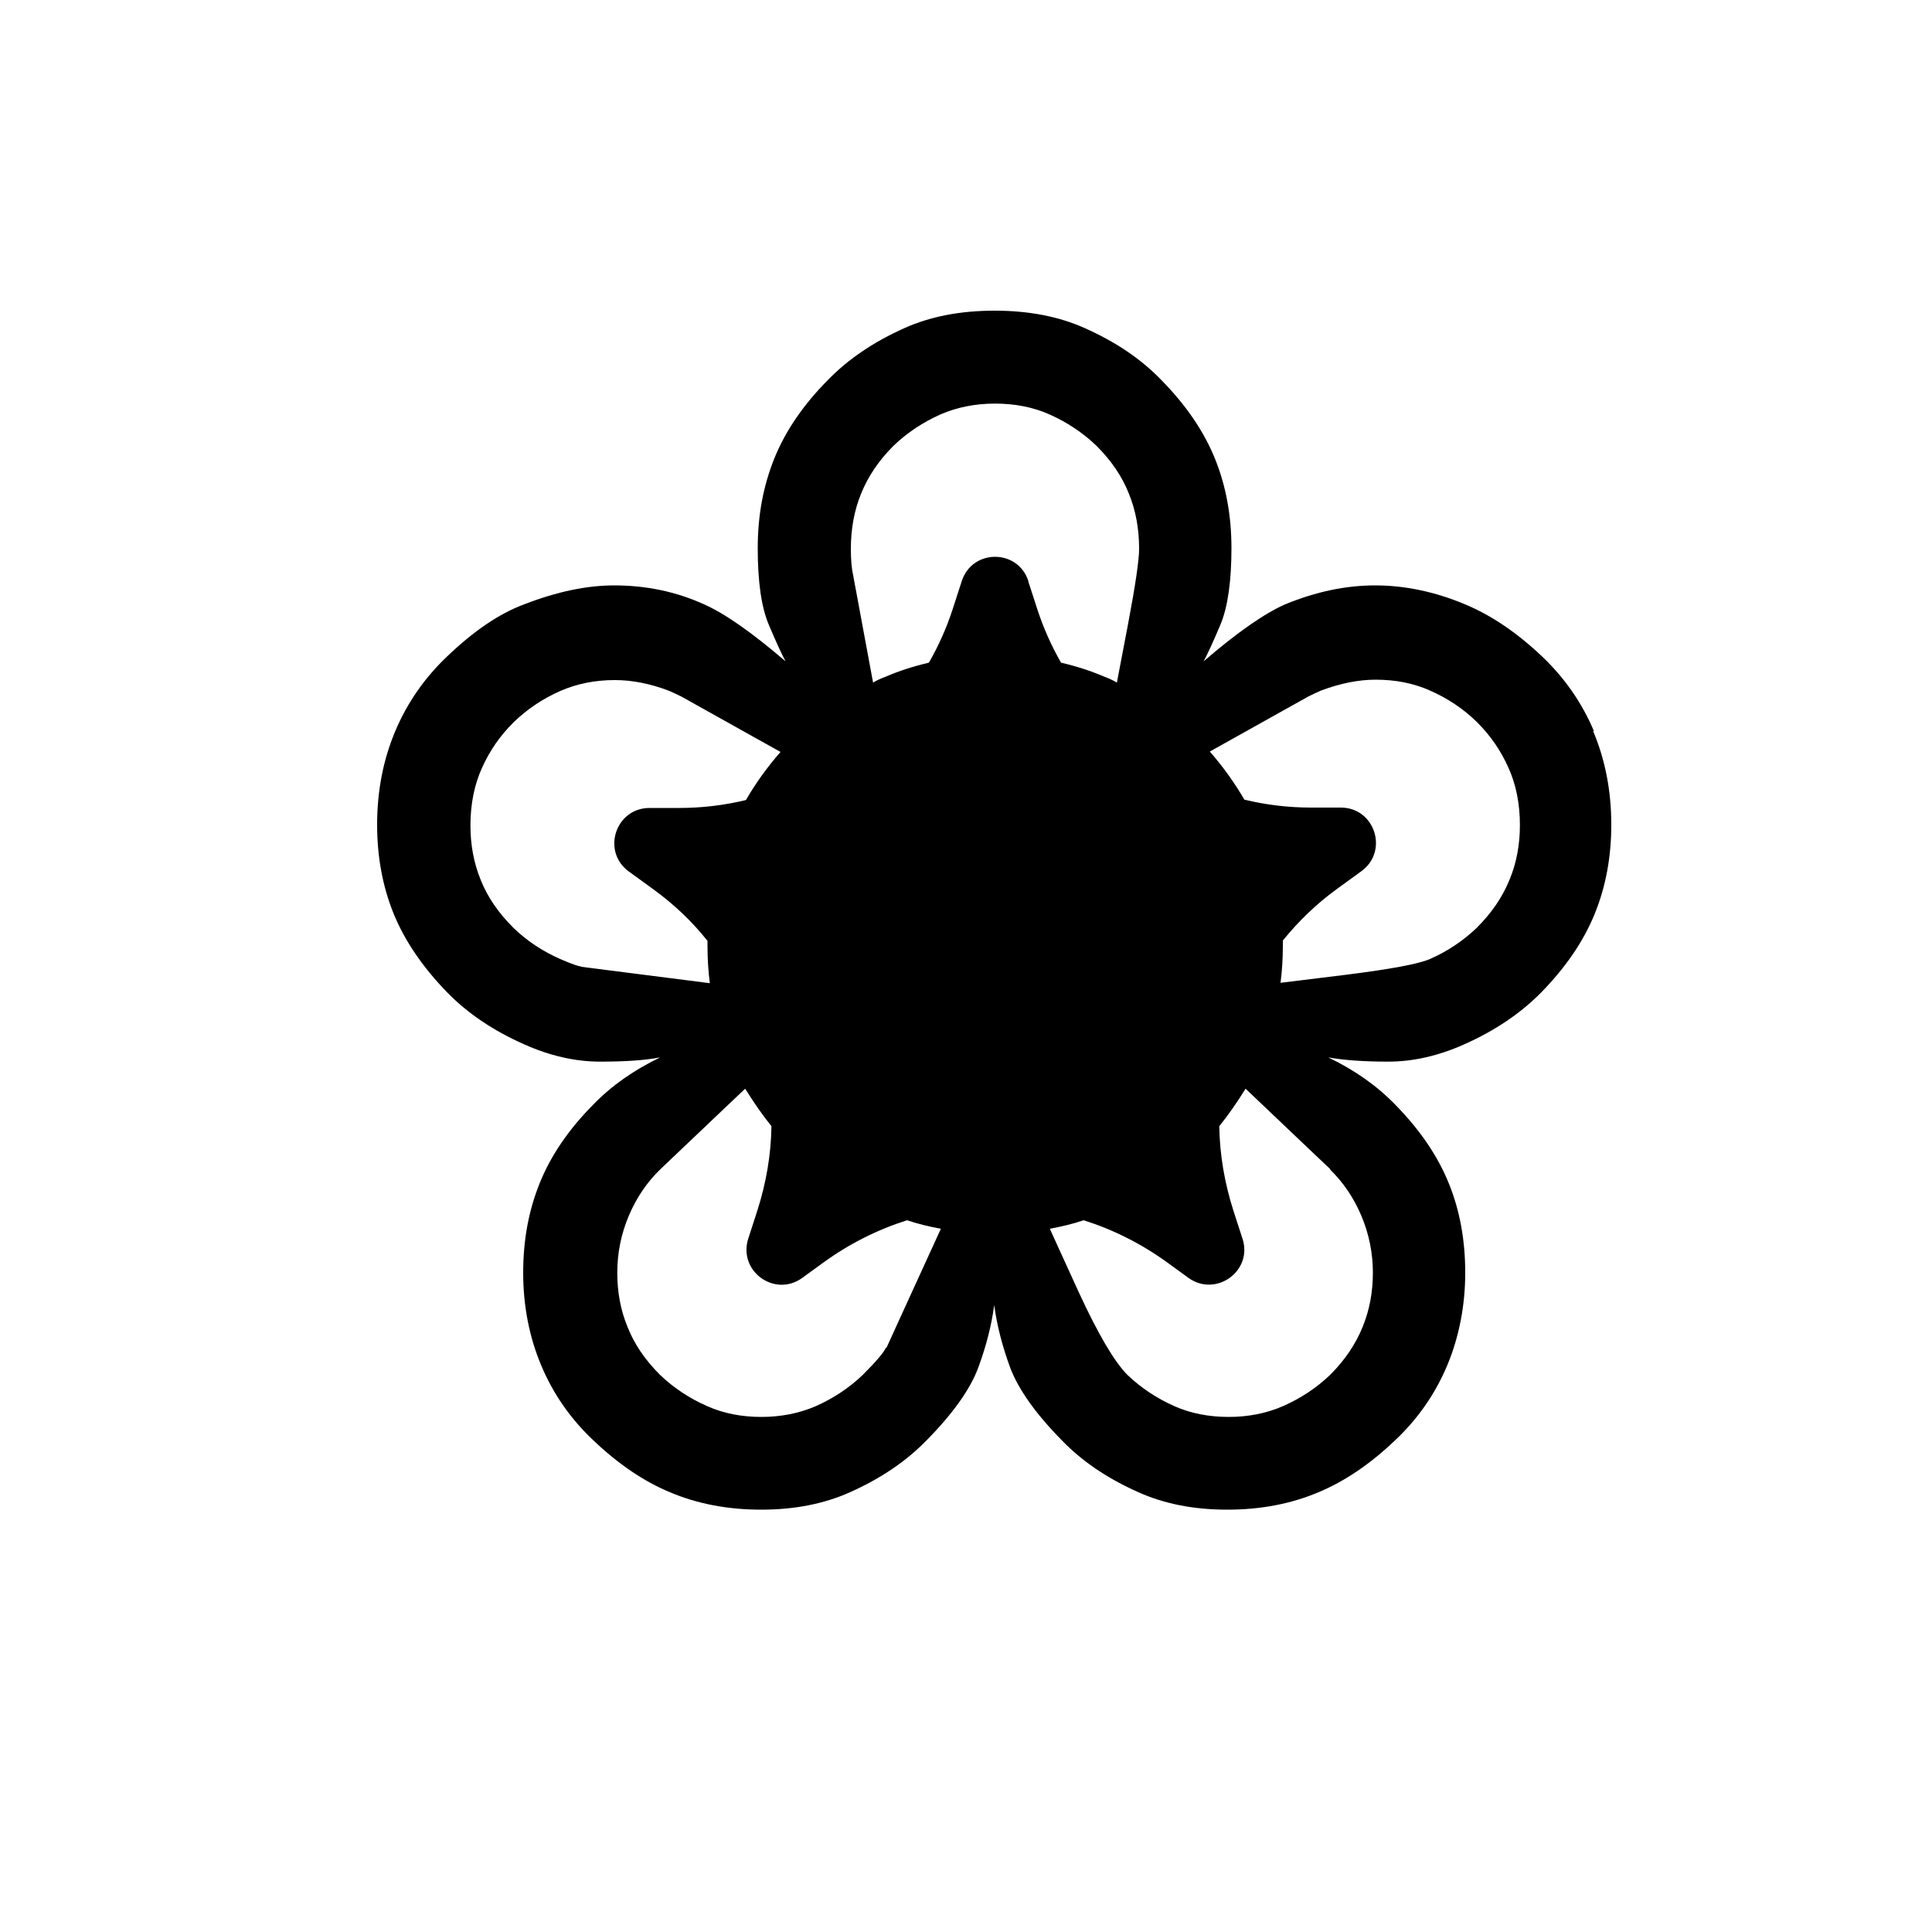
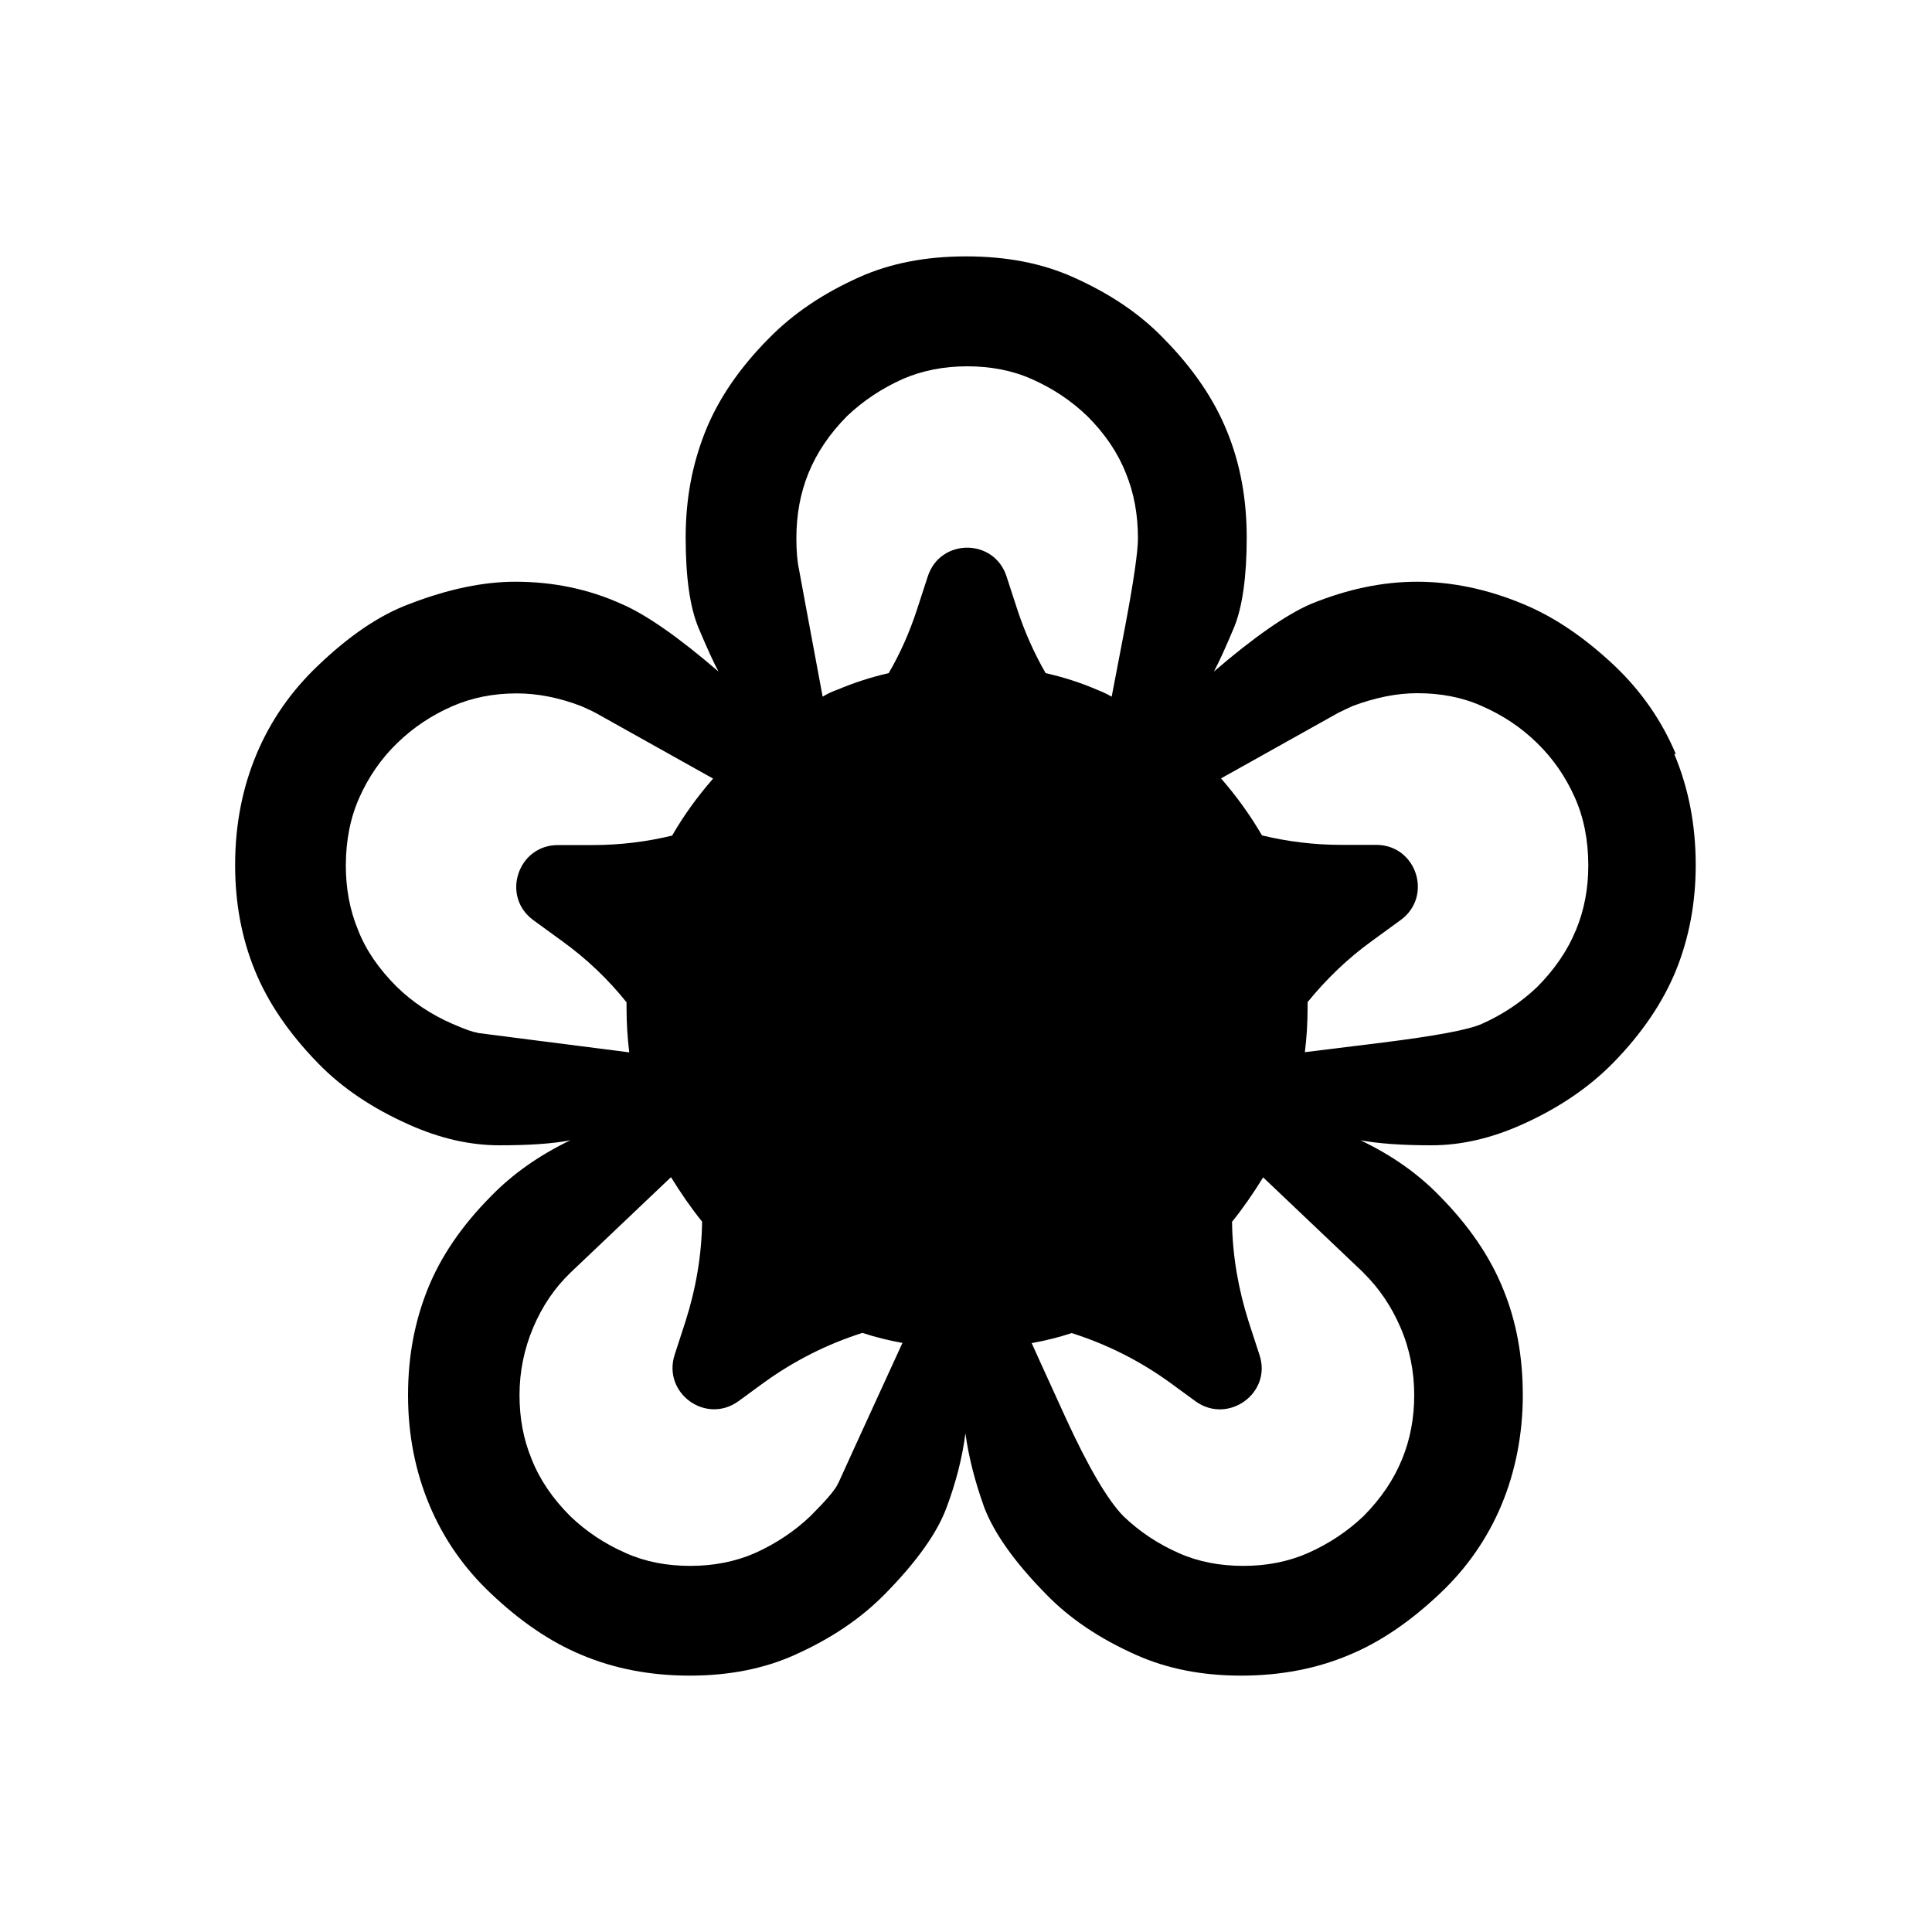
<svg xmlns="http://www.w3.org/2000/svg" viewBox="0 0 100 100" width="100" height="100">
-   <path d="M 82.5,37.84 c -0.62,-1.47 -1.52,-2.76 -2.69,-3.87 c -1.29,-1.22 -2.61,-2.12 -3.98,-2.69 c -1.57,-0.66 -3.14,-0.98 -4.65,-0.98 s -3.06,0.32 -4.66,0.98 c -1.05,0.46 -2.47,1.44 -4.22,2.95 c 0.2,-0.37 0.49,-1 0.87,-1.9 s 0.57,-2.27 0.57,-3.95 s -0.28,-3.22 -0.85,-4.63 c -0.57,-1.41 -1.49,-2.77 -2.78,-4.08 c -1.05,-1.09 -2.37,-1.98 -3.97,-2.69 c -1.34,-0.6 -2.89,-0.9 -4.66,-0.9 s -3.32,0.3 -4.66,0.9 c -1.59,0.71 -2.91,1.6 -3.97,2.69 c -1.29,1.3 -2.21,2.66 -2.78,4.08 c -0.56,1.41 -0.85,2.9 -0.85,4.63 s 0.19,3.05 0.57,3.95 s 0.67,1.53 0.87,1.9 c -1.76,-1.51 -3.17,-2.49 -4.22,-2.95 c -1.45,-0.66 -3,-0.98 -4.66,-0.98 c -1.39,0 -2.95,0.32 -4.65,0.98 c -1.29,0.48 -2.61,1.38 -3.98,2.69 c -1.17,1.11 -2.07,2.4 -2.69,3.87 s -0.94,3.08 -0.94,4.85 c 0,1.65 0.28,3.18 0.85,4.59 c 0.57,1.4 1.49,2.76 2.77,4.08 c 1.05,1.08 2.38,1.98 3.98,2.69 c 1.34,0.6 2.65,0.9 3.95,0.9 s 2.32,-0.07 3.1,-0.22 c -1.37,0.66 -2.52,1.47 -3.46,2.44 c -1.29,1.3 -2.21,2.66 -2.78,4.08 c -0.56,1.4 -0.85,2.9 -0.85,4.63 s 0.32,3.34 0.94,4.81 s 1.52,2.76 2.69,3.86 c 1.28,1.22 2.6,2.12 3.97,2.69 c 1.42,0.6 3,0.9 4.72,0.9 s 3.25,-0.3 4.59,-0.9 c 1.59,-0.71 2.91,-1.6 3.97,-2.69 c 1.37,-1.39 2.26,-2.65 2.67,-3.75 c 0.41,-1.11 0.69,-2.19 0.83,-3.25 c 0.14,1.05 0.42,2.13 0.83,3.25 c 0.42,1.1 1.3,2.36 2.67,3.75 c 1.05,1.09 2.37,1.98 3.97,2.69 c 1.34,0.6 2.86,0.9 4.59,0.9 s 3.3,-0.3 4.72,-0.9 c 1.37,-0.57 2.69,-1.47 3.97,-2.69 c 1.17,-1.1 2.07,-2.39 2.69,-3.86 s 0.94,-3.12 0.94,-4.81 s -0.28,-3.23 -0.85,-4.63 c -0.57,-1.41 -1.49,-2.77 -2.78,-4.08 c -0.94,-0.97 -2.09,-1.78 -3.46,-2.44 c 0.77,0.14 1.8,0.22 3.1,0.22 s 2.61,-0.3 3.95,-0.9 c 1.59,-0.71 2.92,-1.61 3.98,-2.69 c 1.28,-1.31 2.2,-2.67 2.77,-4.08 c 0.57,-1.41 0.85,-2.94 0.85,-4.59 c 0,-1.77 -0.32,-3.38 -0.94,-4.85 Z M 30.07,50.02 c -0.12,0 -0.47,-0.12 -1.07,-0.38 c -0.91,-0.4 -1.73,-0.94 -2.43,-1.62 c -0.77,-0.77 -1.34,-1.59 -1.69,-2.48 c -0.36,-0.88 -0.53,-1.82 -0.53,-2.81 c 0,-1.11 0.2,-2.11 0.6,-2.99 c 0.4,-0.89 0.94,-1.67 1.63,-2.35 c 0.71,-0.69 1.52,-1.23 2.43,-1.63 c 0.85,-0.37 1.79,-0.56 2.81,-0.56 c 0.89,0 1.83,0.18 2.82,0.56 c 0.2,0.09 0.42,0.19 0.64,0.3 c 3.41,1.91 5.12,2.86 5.12,2.86 c -0.69,0.79 -1.29,1.62 -1.79,2.49 c -1.12,0.27 -2.27,0.41 -3.46,0.41 l -1.53,0 c -1.76,0 -2.5,2.25 -1.07,3.29 l 1.24,0.9 c 1.08,0.78 2.03,1.68 2.83,2.69 c 0,0.08 0,0.17 0,0.27 c 0,0.66 0.04,1.29 0.12,1.92 c -4.44,-0.57 -6.66,-0.85 -6.66,-0.85 Z M 45.86,69.75 c -0.12,0.26 -0.51,0.72 -1.2,1.41 c -0.71,0.68 -1.53,1.22 -2.43,1.62 c -0.85,0.37 -1.8,0.56 -2.82,0.56 s -1.96,-0.18 -2.81,-0.56 c -0.91,-0.4 -1.73,-0.94 -2.44,-1.62 c -0.77,-0.77 -1.33,-1.59 -1.68,-2.48 c -0.36,-0.88 -0.53,-1.79 -0.53,-2.81 s 0.2,-2.01 0.6,-2.95 c 0.4,-0.94 0.94,-1.73 1.62,-2.39 c 2.93,-2.79 4.4,-4.18 4.4,-4.18 c 0.44,0.71 0.89,1.36 1.36,1.94 c -0.02,1.46 -0.27,2.93 -0.73,4.37 l -0.47,1.45 c -0.54,1.68 1.37,3.07 2.8,2.03 l 1.1,-0.8 c 1.34,-0.97 2.8,-1.7 4.32,-2.18 c 0.56,0.19 1.15,0.33 1.75,0.44 c -1.88,4.1 -2.81,6.15 -2.81,6.15 Z M 53.23,30.08 c -0.54,-1.68 -2.91,-1.68 -3.45,0 l -0.47,1.45 c -0.32,0.98 -0.73,1.9 -1.23,2.77 c -0.78,0.18 -1.53,0.42 -2.25,0.73 c -0.22,0.08 -0.44,0.18 -0.64,0.3 c -0.69,-3.7 -1.03,-5.55 -1.03,-5.55 c -0.08,-0.34 -0.12,-0.8 -0.12,-1.37 c 0,-1.02 0.17,-1.98 0.53,-2.86 c 0.36,-0.89 0.91,-1.71 1.68,-2.48 c 0.71,-0.68 1.53,-1.22 2.43,-1.62 c 0.85,-0.37 1.8,-0.56 2.82,-0.56 s 1.97,0.18 2.82,0.56 c 0.9,0.4 1.72,0.94 2.43,1.62 c 0.77,0.77 1.33,1.59 1.68,2.48 c 0.36,0.88 0.53,1.83 0.53,2.86 c 0,0.57 -0.19,1.87 -0.57,3.88 c -0.39,2.03 -0.58,3.04 -0.58,3.04 c -0.2,-0.12 -0.42,-0.22 -0.64,-0.3 c -0.72,-0.31 -1.47,-0.55 -2.25,-0.73 c -0.5,-0.87 -0.91,-1.79 -1.23,-2.77 l -0.47,-1.45 Z M 68.84,60.53 c 0.68,0.66 1.22,1.45 1.62,2.39 c 0.4,0.94 0.6,1.95 0.6,2.95 s -0.17,1.93 -0.53,2.81 c -0.36,0.89 -0.91,1.71 -1.68,2.48 c -0.71,0.68 -1.53,1.22 -2.44,1.62 c -0.85,0.37 -1.79,0.56 -2.81,0.56 s -1.97,-0.18 -2.82,-0.56 c -0.9,-0.4 -1.72,-0.94 -2.43,-1.62 c -0.68,-0.69 -1.52,-2.12 -2.52,-4.29 c -1,-2.18 -1.49,-3.27 -1.49,-3.27 c 0.6,-0.11 1.19,-0.25 1.75,-0.44 c 1.52,0.48 2.98,1.21 4.32,2.18 l 1.1,0.8 c 1.43,1.03 3.35,-0.36 2.8,-2.03 l -0.47,-1.45 c -0.46,-1.44 -0.71,-2.91 -0.73,-4.37 c 0.47,-0.58 0.92,-1.23 1.36,-1.94 c 2.93,2.79 4.4,4.18 4.4,4.18 Z M 78.13,45.54 c -0.36,0.89 -0.92,1.71 -1.69,2.48 c -0.71,0.68 -1.52,1.22 -2.43,1.62 c -0.6,0.26 -2.03,0.52 -4.31,0.81 c -2.28,0.28 -3.42,0.42 -3.42,0.42 c 0.08,-0.62 0.12,-1.26 0.12,-1.92 c 0,-0.09 0,-0.18 0,-0.27 c 0.81,-1 1.75,-1.91 2.83,-2.69 l 1.24,-0.9 c 1.42,-1.04 0.69,-3.29 -1.07,-3.29 l -1.53,0 c -1.19,0 -2.34,-0.14 -3.46,-0.41 c -0.51,-0.87 -1.1,-1.7 -1.79,-2.49 c 3.41,-1.91 5.12,-2.86 5.12,-2.86 c 0.22,-0.11 0.44,-0.21 0.64,-0.3 c 1,-0.37 1.93,-0.56 2.82,-0.56 c 1.02,0 1.96,0.18 2.81,0.56 c 0.91,0.4 1.73,0.94 2.43,1.63 c 0.69,0.68 1.23,1.46 1.63,2.35 c 0.4,0.88 0.6,1.88 0.6,2.99 c 0,1 -0.17,1.93 -0.53,2.81 Z" fill="#000" />
+   <path d="M 86.74,39.03 c -0.73,-1.74 -1.8,-3.27 -3.18,-4.58 c -1.53,-1.44 -3.09,-2.51 -4.71,-3.18 c -1.86,-0.78 -3.72,-1.16 -5.5,-1.16 s -3.62,0.38 -5.52,1.16 c -1.24,0.54 -2.92,1.7 -5,3.49 c 0.24,-0.44 0.58,-1.18 1.03,-2.25 s 0.67,-2.69 0.67,-4.68 s -0.33,-3.81 -1.01,-5.48 c -0.67,-1.67 -1.76,-3.28 -3.29,-4.83 c -1.24,-1.29 -2.81,-2.34 -4.7,-3.18 c -1.59,-0.71 -3.42,-1.07 -5.52,-1.07 s -3.93,0.36 -5.52,1.07 c -1.88,0.84 -3.44,1.89 -4.7,3.18 c -1.53,1.54 -2.62,3.15 -3.29,4.83 c -0.66,1.67 -1.01,3.43 -1.01,5.48 s 0.22,3.61 0.67,4.68 s 0.79,1.81 1.03,2.25 c -2.08,-1.79 -3.75,-2.95 -5,-3.49 c -1.72,-0.78 -3.55,-1.16 -5.52,-1.16 c -1.65,0 -3.49,0.38 -5.5,1.16 c -1.53,0.57 -3.09,1.63 -4.71,3.18 c -1.38,1.31 -2.45,2.84 -3.18,4.58 s -1.11,3.65 -1.11,5.74 c 0,1.95 0.33,3.76 1.01,5.43 c 0.67,1.66 1.76,3.27 3.28,4.83 c 1.24,1.28 2.82,2.34 4.71,3.18 c 1.59,0.71 3.14,1.07 4.68,1.07 s 2.75,-0.08 3.67,-0.26 c -1.62,0.78 -2.98,1.74 -4.1,2.89 c -1.53,1.54 -2.62,3.15 -3.29,4.83 c -0.66,1.66 -1.01,3.43 -1.01,5.48 s 0.38,3.95 1.11,5.69 s 1.8,3.27 3.18,4.57 c 1.52,1.44 3.08,2.51 4.7,3.18 c 1.68,0.71 3.55,1.07 5.59,1.07 s 3.85,-0.36 5.43,-1.07 c 1.88,-0.84 3.44,-1.89 4.7,-3.18 c 1.62,-1.65 2.68,-3.14 3.16,-4.44 c 0.49,-1.31 0.82,-2.59 0.98,-3.85 c 0.17,1.24 0.5,2.52 0.98,3.85 c 0.5,1.3 1.54,2.79 3.16,4.44 c 1.24,1.29 2.81,2.34 4.7,3.18 c 1.59,0.71 3.39,1.07 5.43,1.07 s 3.91,-0.36 5.59,-1.07 c 1.62,-0.67 3.18,-1.74 4.7,-3.18 c 1.38,-1.3 2.45,-2.83 3.18,-4.57 s 1.11,-3.69 1.11,-5.69 s -0.33,-3.82 -1.01,-5.48 c -0.67,-1.67 -1.76,-3.28 -3.29,-4.83 c -1.11,-1.15 -2.47,-2.11 -4.1,-2.89 c 0.91,0.17 2.13,0.26 3.67,0.26 s 3.09,-0.36 4.68,-1.07 c 1.88,-0.84 3.46,-1.91 4.71,-3.18 c 1.52,-1.55 2.6,-3.16 3.28,-4.83 c 0.67,-1.67 1.01,-3.48 1.01,-5.43 c 0,-2.1 -0.38,-4 -1.11,-5.74 l 0.05,0 Z M 24.68,53.44 c -0.14,0 -0.56,-0.14 -1.27,-0.45 c -1.08,-0.47 -2.05,-1.11 -2.88,-1.92 c -0.91,-0.91 -1.59,-1.88 -2,-2.94 c -0.43,-1.04 -0.63,-2.15 -0.63,-3.33 c 0,-1.31 0.24,-2.5 0.71,-3.54 c 0.47,-1.05 1.11,-1.98 1.93,-2.78 c 0.84,-0.82 1.8,-1.46 2.88,-1.93 c 1.01,-0.44 2.12,-0.66 3.33,-0.66 c 1.05,0 2.17,0.21 3.34,0.66 c 0.24,0.11 0.5,0.22 0.76,0.36 c 4.04,2.26 6.06,3.39 6.06,3.39 c -0.82,0.94 -1.53,1.92 -2.12,2.95 c -1.33,0.32 -2.69,0.49 -4.1,0.49 l -1.81,0 c -2.08,0 -2.96,2.66 -1.27,3.89 l 1.47,1.07 c 1.28,0.92 2.4,1.99 3.35,3.18 l 0,0.32 c 0,0.78 0.05,1.53 0.14,2.27 c -5.26,-0.67 -7.88,-1.01 -7.88,-1.01 l 0,-0.02 Z M 43.37,76.8 c -0.14,0.31 -0.6,0.85 -1.42,1.67 c -0.84,0.8 -1.81,1.44 -2.88,1.92 c -1.01,0.44 -2.13,0.66 -3.34,0.66 s -2.32,-0.21 -3.33,-0.66 c -1.08,-0.47 -2.05,-1.11 -2.89,-1.92 c -0.91,-0.91 -1.57,-1.88 -1.99,-2.94 c -0.43,-1.04 -0.63,-2.12 -0.63,-3.33 s 0.24,-2.38 0.71,-3.49 c 0.47,-1.11 1.11,-2.05 1.92,-2.83 c 3.47,-3.3 5.21,-4.95 5.21,-4.95 c 0.52,0.84 1.05,1.61 1.61,2.3 c -0.02,1.73 -0.32,3.47 -0.86,5.17 l -0.56,1.72 c -0.64,1.99 1.62,3.63 3.31,2.4 l 1.3,-0.95 c 1.59,-1.15 3.31,-2.01 5.11,-2.58 c 0.66,0.22 1.36,0.39 2.07,0.52 c -2.23,4.85 -3.33,7.28 -3.33,7.28 l -0.04,0 Z M 52.1,29.84 c -0.64,-1.99 -3.44,-1.99 -4.08,0 l -0.56,1.72 c -0.38,1.16 -0.86,2.25 -1.46,3.28 c -0.92,0.21 -1.81,0.5 -2.66,0.86 c -0.26,0.09 -0.52,0.21 -0.76,0.36 c -0.82,-4.38 -1.22,-6.57 -1.22,-6.57 c -0.09,-0.4 -0.14,-0.95 -0.14,-1.62 c 0,-1.21 0.2,-2.34 0.63,-3.39 c 0.43,-1.05 1.08,-2.02 1.99,-2.94 c 0.84,-0.8 1.81,-1.44 2.88,-1.92 c 1.01,-0.44 2.13,-0.66 3.34,-0.66 s 2.33,0.21 3.34,0.66 c 1.07,0.47 2.04,1.11 2.88,1.92 c 0.91,0.91 1.57,1.88 1.99,2.94 c 0.43,1.04 0.63,2.17 0.63,3.39 c 0,0.67 -0.22,2.21 -0.67,4.59 c -0.46,2.4 -0.69,3.6 -0.69,3.6 c -0.24,-0.14 -0.5,-0.26 -0.76,-0.36 c -0.85,-0.37 -1.74,-0.65 -2.66,-0.86 c -0.59,-1.03 -1.08,-2.12 -1.46,-3.28 l -0.56,-1.72 l 0.01,0 Z M 70.57,65.88 c 0.8,0.78 1.44,1.72 1.92,2.83 s 0.71,2.31 0.71,3.49 s -0.2,2.28 -0.63,3.33 c -0.43,1.05 -1.08,2.02 -1.99,2.94 c -0.84,0.8 -1.81,1.44 -2.89,1.92 c -1.01,0.44 -2.12,0.66 -3.33,0.66 s -2.33,-0.21 -3.34,-0.66 c -1.07,-0.47 -2.04,-1.11 -2.88,-1.92 c -0.8,-0.82 -1.8,-2.51 -2.98,-5.08 c -1.18,-2.58 -1.76,-3.87 -1.76,-3.87 c 0.71,-0.13 1.41,-0.3 2.07,-0.52 c 1.8,0.57 3.53,1.43 5.11,2.58 l 1.3,0.95 c 1.69,1.22 3.97,-0.43 3.31,-2.4 l -0.56,-1.72 c -0.54,-1.7 -0.84,-3.44 -0.86,-5.17 c 0.56,-0.69 1.09,-1.46 1.61,-2.3 c 3.47,3.3 5.21,4.95 5.21,4.95 l -0.04,0 Z M 81.57,48.14 c -0.43,1.05 -1.09,2.02 -2,2.94 c -0.84,0.8 -1.8,1.44 -2.88,1.92 c -0.71,0.31 -2.4,0.62 -5.1,0.96 l -4.05,0.5 c 0.09,-0.73 0.14,-1.49 0.14,-2.27 l 0,-0.32 c 0.96,-1.18 2.07,-2.26 3.35,-3.18 l 1.47,-1.07 c 1.68,-1.23 0.82,-3.89 -1.27,-3.89 l -1.81,0 c -1.41,0 -2.77,-0.17 -4.1,-0.49 c -0.6,-1.03 -1.3,-2.01 -2.12,-2.95 c 4.04,-2.26 6.06,-3.39 6.06,-3.39 c 0.26,-0.13 0.52,-0.25 0.76,-0.36 c 1.18,-0.44 2.28,-0.66 3.34,-0.66 c 1.21,0 2.32,0.21 3.33,0.66 c 1.08,0.47 2.05,1.11 2.88,1.93 c 0.82,0.8 1.46,1.73 1.93,2.78 c 0.47,1.04 0.71,2.23 0.71,3.54 c 0,1.18 -0.2,2.28 -0.63,3.33 l 0,0.02 Z" fill="#000" />
</svg>
